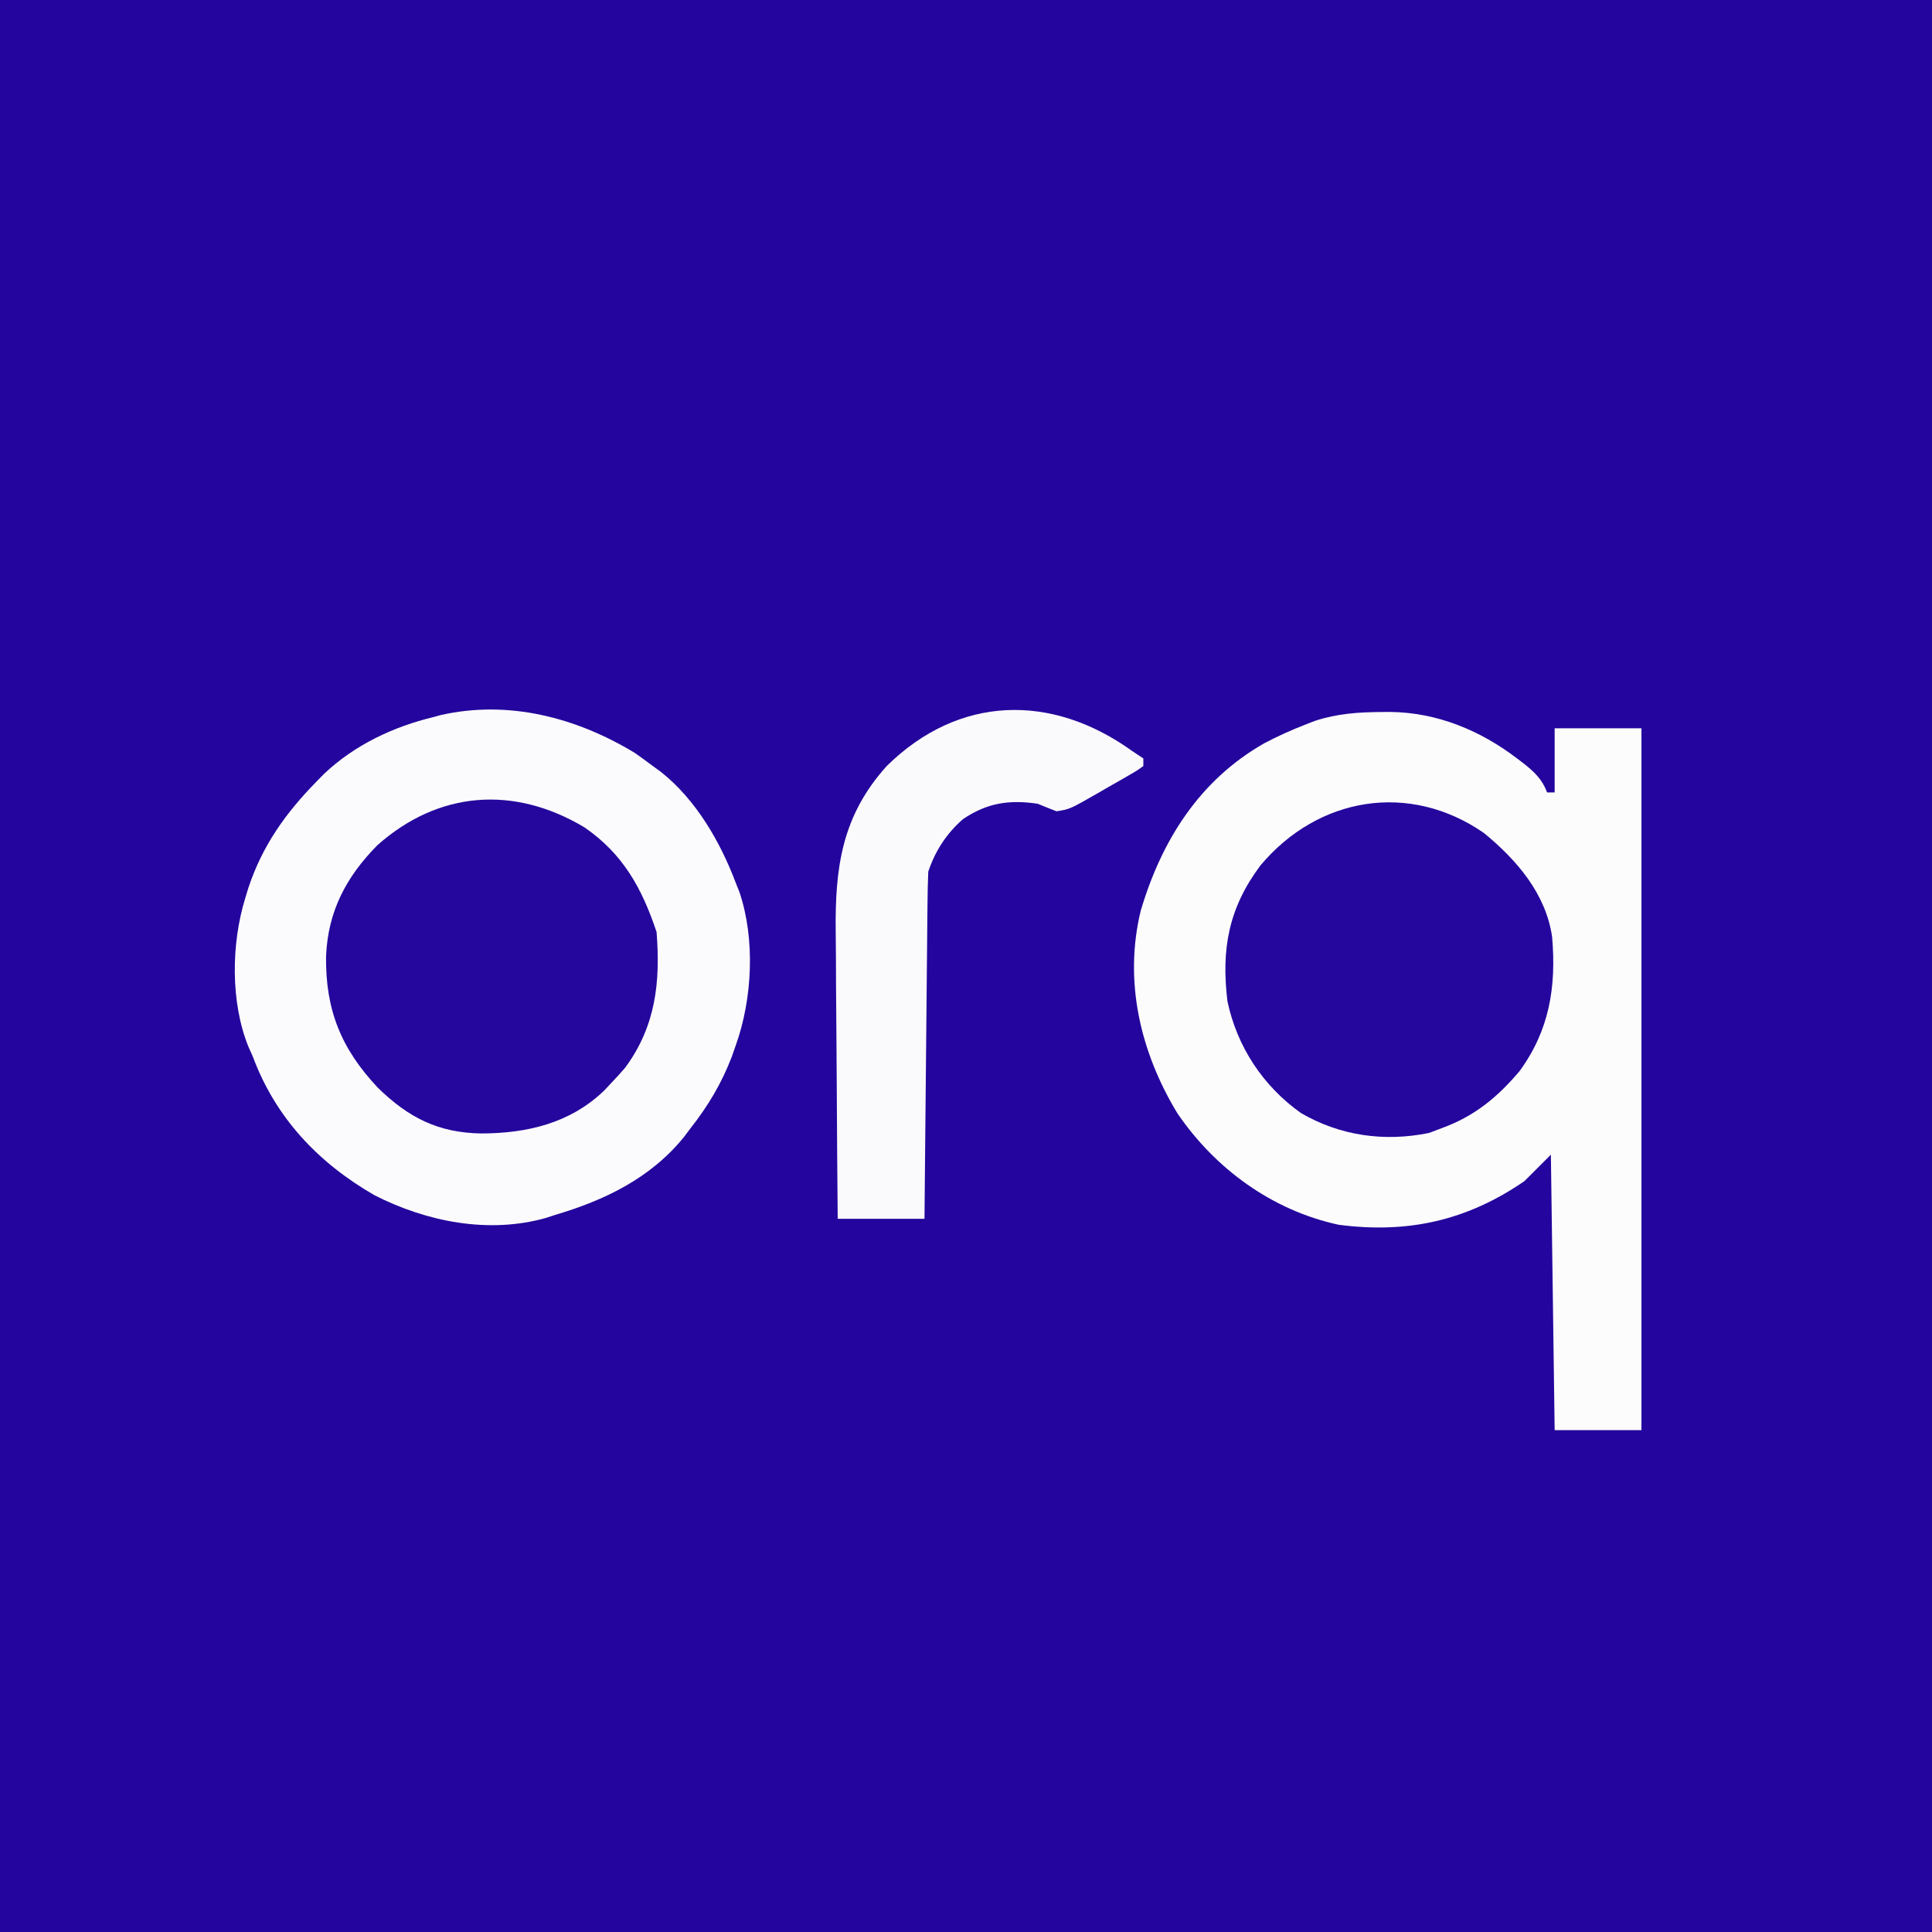
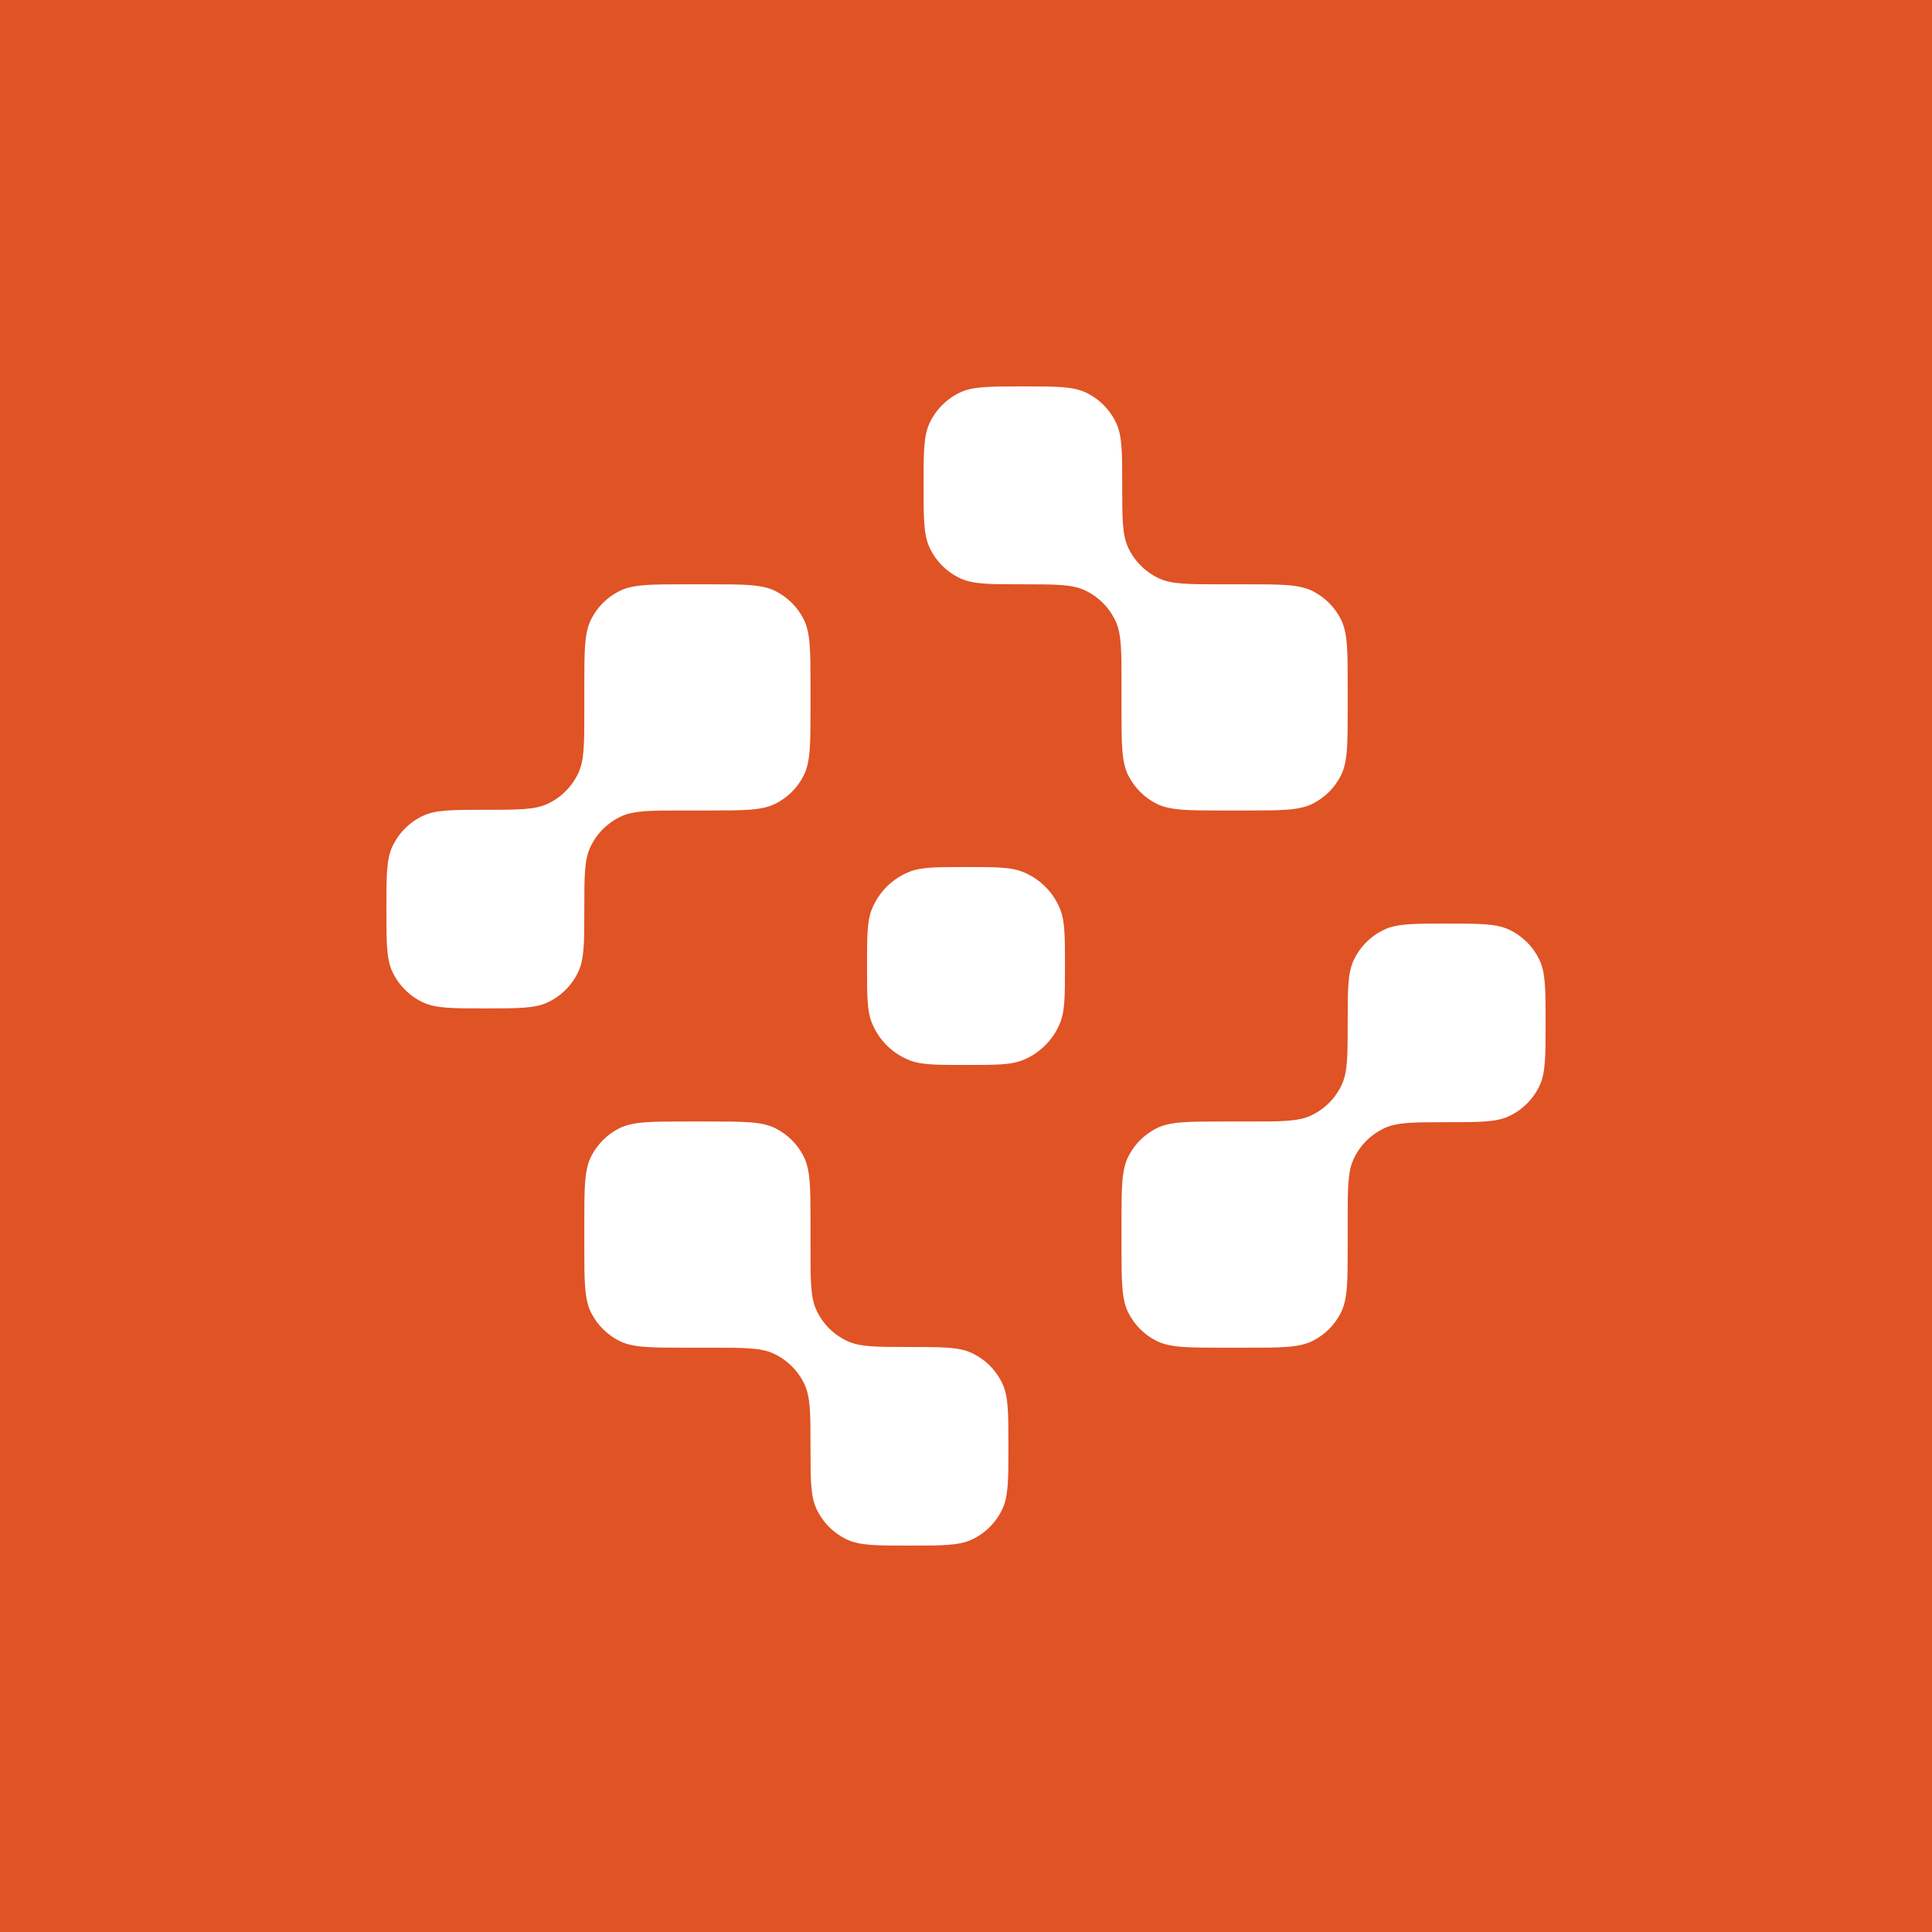
- <svg xmlns="http://www.w3.org/2000/svg" version="1.1" width="512" height="512">
-   <path d="M0 0 C168.96 0 337.92 0 512 0 C512 168.96 512 337.92 512 512 C343.04 512 174.08 512 0 512 C0 343.04 0 174.08 0 0 Z " fill="#24059D" transform="translate(0,0)" />
-   <path d="M0 0 C1.123 -0.008 1.123 -0.008 2.268 -0.017 C14.735 0.144 26.114 4.873 35.938 12.375 C36.494 12.798 37.05 13.222 37.624 13.658 C40.478 15.932 42.521 17.86 43.812 21.312 C44.472 21.312 45.133 21.312 45.812 21.312 C45.812 15.703 45.812 10.092 45.812 4.312 C53.403 4.312 60.992 4.312 68.812 4.312 C68.812 65.692 68.812 127.073 68.812 190.312 C61.222 190.312 53.633 190.312 45.812 190.312 C45.483 166.222 45.153 142.132 44.812 117.312 C42.502 119.623 40.193 121.933 37.812 124.312 C22.55 134.825 6.822 138.285 -11.457 135.883 C-29.046 132.068 -44.125 121.092 -54.188 106.312 C-63.997 90.132 -68.426 71.308 -63.875 52.629 C-58.364 34.06 -48.351 18.105 -31.188 8.312 C-27.596 6.407 -23.979 4.779 -20.188 3.312 C-19.36 2.992 -18.532 2.671 -17.68 2.34 C-11.794 0.405 -6.145 0.038 0 0 Z " fill="#FCFCFD" transform="translate(366.1875,188.6875)" />
-   <path d="M0 0 C1.625 1.137 3.232 2.302 4.812 3.5 C5.512 4.008 6.212 4.516 6.934 5.039 C16.225 12.392 22.689 23.553 26.812 34.5 C27.131 35.301 27.449 36.101 27.777 36.926 C31.997 49.428 31.205 65.186 26.812 77.5 C26.461 78.503 26.109 79.506 25.746 80.539 C23.03 87.621 19.488 93.547 14.812 99.5 C14.24 100.261 13.668 101.021 13.078 101.805 C4.225 112.739 -7.955 118.597 -21.188 122.5 C-21.929 122.745 -22.67 122.99 -23.434 123.242 C-38.672 127.579 -55.169 124.271 -68.938 117.25 C-83.814 108.695 -95.172 96.722 -101.188 80.5 C-101.771 79.191 -101.771 79.191 -102.367 77.855 C-107.119 66.14 -106.929 50.554 -103.188 38.5 C-102.919 37.614 -102.651 36.729 -102.375 35.816 C-98.616 24.525 -92.487 15.942 -84.188 7.5 C-83.561 6.861 -82.935 6.221 -82.289 5.562 C-74.189 -2.093 -63.955 -6.922 -53.188 -9.5 C-52.586 -9.668 -51.985 -9.837 -51.366 -10.01 C-33.331 -14.065 -15.451 -9.334 0 0 Z " fill="#FBFBFD" transform="translate(168.1875,199.5)" />
-   <path d="M0 0 C10.196 7.014 15.237 16.086 19.125 27.75 C20.153 40.98 18.943 52.63 10.812 63.688 C9.616 65.071 8.387 66.427 7.125 67.75 C6.529 68.386 5.934 69.021 5.32 69.676 C-3.735 78.449 -15.233 81.104 -27.404 81.131 C-38.775 80.917 -46.565 76.968 -54.691 69.062 C-64.464 58.713 -68.657 48.371 -68.464 34.119 C-67.946 22.263 -63.174 13.162 -54.875 4.75 C-38.618 -9.706 -18.64 -11.128 0 0 Z " fill="#25079D" transform="translate(154.875,219.25)" />
-   <path d="M0 0 C8.683 7.116 16.458 16.12 18.08 27.58 C19.206 40.754 17.388 52.239 9.438 63.125 C3.458 70.164 -2.53 75.083 -11.25 78.25 C-12.343 78.662 -13.436 79.075 -14.562 79.5 C-26.358 81.899 -38.119 80.266 -48.508 74.203 C-58.532 67.064 -65.412 56.67 -67.965 44.598 C-69.652 30.711 -67.622 19.836 -59.223 8.602 C-43.928 -9.631 -19.726 -13.659 0 0 Z " fill="#25079D" transform="translate(393.25,220.75)" />
-   <path d="M0 0 C0.99 0.66 1.98 1.32 3 2 C3 2.66 3 3.32 3 4 C1.319 5.221 1.319 5.221 -1.016 6.566 C-1.855 7.052 -2.694 7.537 -3.559 8.037 C-4.447 8.54 -5.335 9.044 -6.25 9.562 C-7.123 10.07 -7.995 10.577 -8.895 11.1 C-16.485 15.451 -16.485 15.451 -20 16 C-21.679 15.365 -23.345 14.695 -25 14 C-32.573 12.886 -38.434 13.772 -44.801 18.078 C-49.174 21.9 -52.169 26.507 -54 32 C-54.121 34.936 -54.185 37.849 -54.205 40.786 C-54.22 42.133 -54.22 42.133 -54.235 43.506 C-54.267 46.477 -54.292 49.447 -54.316 52.418 C-54.337 54.476 -54.358 56.535 -54.379 58.593 C-54.435 64.013 -54.484 69.433 -54.532 74.854 C-54.582 80.384 -54.638 85.913 -54.693 91.443 C-54.801 102.296 -54.902 113.148 -55 124 C-62.59 124 -70.18 124 -78 124 C-78.113 111.855 -78.205 99.711 -78.259 87.566 C-78.285 81.925 -78.32 76.285 -78.377 70.645 C-78.432 65.192 -78.462 59.739 -78.474 54.286 C-78.484 52.215 -78.501 50.144 -78.529 48.074 C-78.743 31.028 -76.943 17.226 -65 4 C-45.974 -14.762 -21.382 -15.365 0 0 Z " fill="#FAF9FC" transform="translate(300,199)" />
+ <svg xmlns="http://www.w3.org/2000/svg" width="512" height="512" viewBox="0 0 512 512" fill="none">
+   <rect width="512" height="512" fill="#DF5325" />
+   <path d="M187.817 297.211C197.259 297.211 201.981 297.211 205.587 299.049C208.759 300.665 211.338 303.244 212.954 306.416C214.791 310.022 214.792 314.743 214.792 324.184V330.742C214.792 339.478 214.791 343.844 216.371 347.232C218.046 350.824 220.933 353.711 224.525 355.387C227.912 356.966 232.28 356.966 241.015 356.966C249.751 356.966 254.119 356.966 257.507 358.546C261.099 360.221 263.986 363.108 265.661 366.7C267.24 370.088 267.24 374.487 267.24 383.285C267.24 392.082 267.24 396.481 265.661 399.867C263.986 403.461 261.099 406.346 257.507 408.021C254.119 409.601 249.751 409.6 241.015 409.6C232.28 409.6 227.912 409.601 224.525 408.021C220.933 406.346 218.046 403.461 216.371 399.867C214.791 396.481 214.792 392.112 214.792 383.378C214.792 374.641 214.791 370.275 213.212 366.887C211.537 363.295 208.649 360.408 205.057 358.732C201.67 357.153 197.302 357.153 188.567 357.153H181.823C172.382 357.153 167.661 357.153 164.054 355.316C160.882 353.699 158.303 351.121 156.687 347.948C154.85 344.342 154.849 339.621 154.849 330.18V324.184C154.849 314.743 154.85 310.022 156.687 306.416C158.303 303.244 160.882 300.665 164.054 299.049C167.661 297.211 172.382 297.211 181.823 297.211H187.817ZM383.377 244.763C392.113 244.763 396.479 244.762 399.867 246.342C403.459 248.017 406.347 250.904 408.022 254.496C409.601 257.883 409.601 262.283 409.601 271.08C409.601 279.877 409.602 284.277 408.022 287.664C406.347 291.256 403.459 294.143 399.867 295.818C396.479 297.397 392.113 297.397 383.377 297.397C374.642 297.397 370.274 297.398 366.885 298.977C363.294 300.652 360.406 303.54 358.73 307.132C357.151 310.519 357.151 314.887 357.151 323.622V330.179C357.151 339.62 357.151 344.342 355.314 347.948C353.697 351.121 351.119 353.699 347.946 355.316C344.34 357.153 339.621 357.153 330.177 357.153H324.185C314.743 357.153 310.022 357.153 306.416 355.316C303.244 353.699 300.665 351.121 299.049 347.948C297.211 344.342 297.211 339.62 297.211 330.179V324.184C297.211 314.743 297.211 310.022 299.049 306.416C300.665 303.244 303.244 300.665 306.416 299.049C310.022 297.211 314.743 297.211 324.185 297.211H330.928C339.663 297.211 344.032 297.211 347.418 295.632C351.012 293.957 353.897 291.069 355.572 287.477C357.151 284.09 357.151 279.722 357.151 270.986C357.151 262.251 357.151 257.883 358.73 254.496C360.406 250.904 363.294 248.017 366.885 246.342C370.274 244.762 374.642 244.763 383.377 244.763ZM255.999 229.775C263.851 229.775 267.778 229.776 270.897 230.993C275.532 232.801 279.198 236.468 281.007 241.102C282.224 244.222 282.223 248.148 282.223 256C282.223 263.852 282.224 267.779 281.007 270.898C279.198 275.533 275.532 279.198 270.897 281.007C267.778 282.224 263.851 282.224 255.999 282.224C248.147 282.224 244.221 282.224 241.101 281.007C236.467 279.198 232.8 275.533 230.992 270.898C229.775 267.779 229.775 263.852 229.775 256C229.775 248.148 229.775 244.222 230.992 241.102C232.8 236.468 236.467 232.801 241.101 230.993C244.221 229.776 248.147 229.775 255.999 229.775ZM187.817 154.847C197.259 154.847 201.98 154.848 205.586 156.685C208.758 158.302 211.337 160.881 212.953 164.053C214.79 167.659 214.791 172.38 214.791 181.821V187.815C214.791 197.257 214.79 201.979 212.953 205.585C211.337 208.757 208.758 211.336 205.586 212.952C201.98 214.789 197.259 214.789 187.817 214.789H181.073C172.338 214.789 167.97 214.789 164.583 216.369C160.991 218.044 158.104 220.931 156.428 224.523C154.849 227.911 154.849 232.279 154.849 241.014C154.849 249.75 154.849 254.118 153.269 257.505C151.594 261.097 148.707 263.984 145.115 265.659C141.728 267.239 137.36 267.238 128.625 267.238C119.889 267.238 115.521 267.239 112.134 265.659C108.542 263.984 105.654 261.097 103.979 257.505C102.4 254.118 102.4 249.718 102.4 240.921C102.4 232.123 102.4 227.724 103.979 224.337C105.654 220.744 108.541 217.857 112.134 216.182C115.521 214.603 119.889 214.603 128.625 214.603C137.36 214.603 141.728 214.603 145.115 213.023C148.707 211.348 151.594 208.461 153.269 204.869C154.849 201.482 154.849 197.114 154.849 188.379V181.821C154.849 172.38 154.849 167.659 156.686 164.053C158.302 160.881 160.882 158.302 164.053 156.685C167.66 154.848 172.381 154.847 181.823 154.847H187.817ZM271.081 102.4C279.878 102.4 284.278 102.4 287.665 103.979C291.257 105.654 294.144 108.542 295.819 112.134C297.399 115.521 297.398 119.889 297.398 128.625C297.398 137.36 297.399 141.728 298.978 145.115C300.653 148.707 303.54 151.594 307.132 153.269C310.519 154.849 314.887 154.848 323.623 154.848H330.178C339.622 154.848 344.342 154.849 347.948 156.686C351.121 158.303 353.699 160.882 355.316 164.054C357.153 167.66 357.152 172.382 357.152 181.823V187.817C357.152 197.259 357.153 201.98 355.316 205.586C353.699 208.758 351.121 211.337 347.948 212.953C344.342 214.79 339.622 214.791 330.178 214.791H324.186C314.744 214.791 310.023 214.79 306.417 212.953C303.245 211.337 300.666 208.758 299.05 205.586C297.212 201.98 297.212 197.259 297.212 187.817V181.073C297.212 172.338 297.212 167.97 295.633 164.583C293.958 160.991 291.07 158.103 287.478 156.429C284.091 154.849 279.723 154.848 270.987 154.848C262.252 154.848 257.884 154.849 254.497 153.269C250.905 151.594 248.018 148.707 246.343 145.115C244.763 141.728 244.762 137.36 244.762 128.625C244.762 119.889 244.763 115.521 246.343 112.134C248.018 108.542 250.905 105.654 254.497 103.979C257.884 102.4 262.283 102.4 271.081 102.4Z" fill="white" />
</svg>
